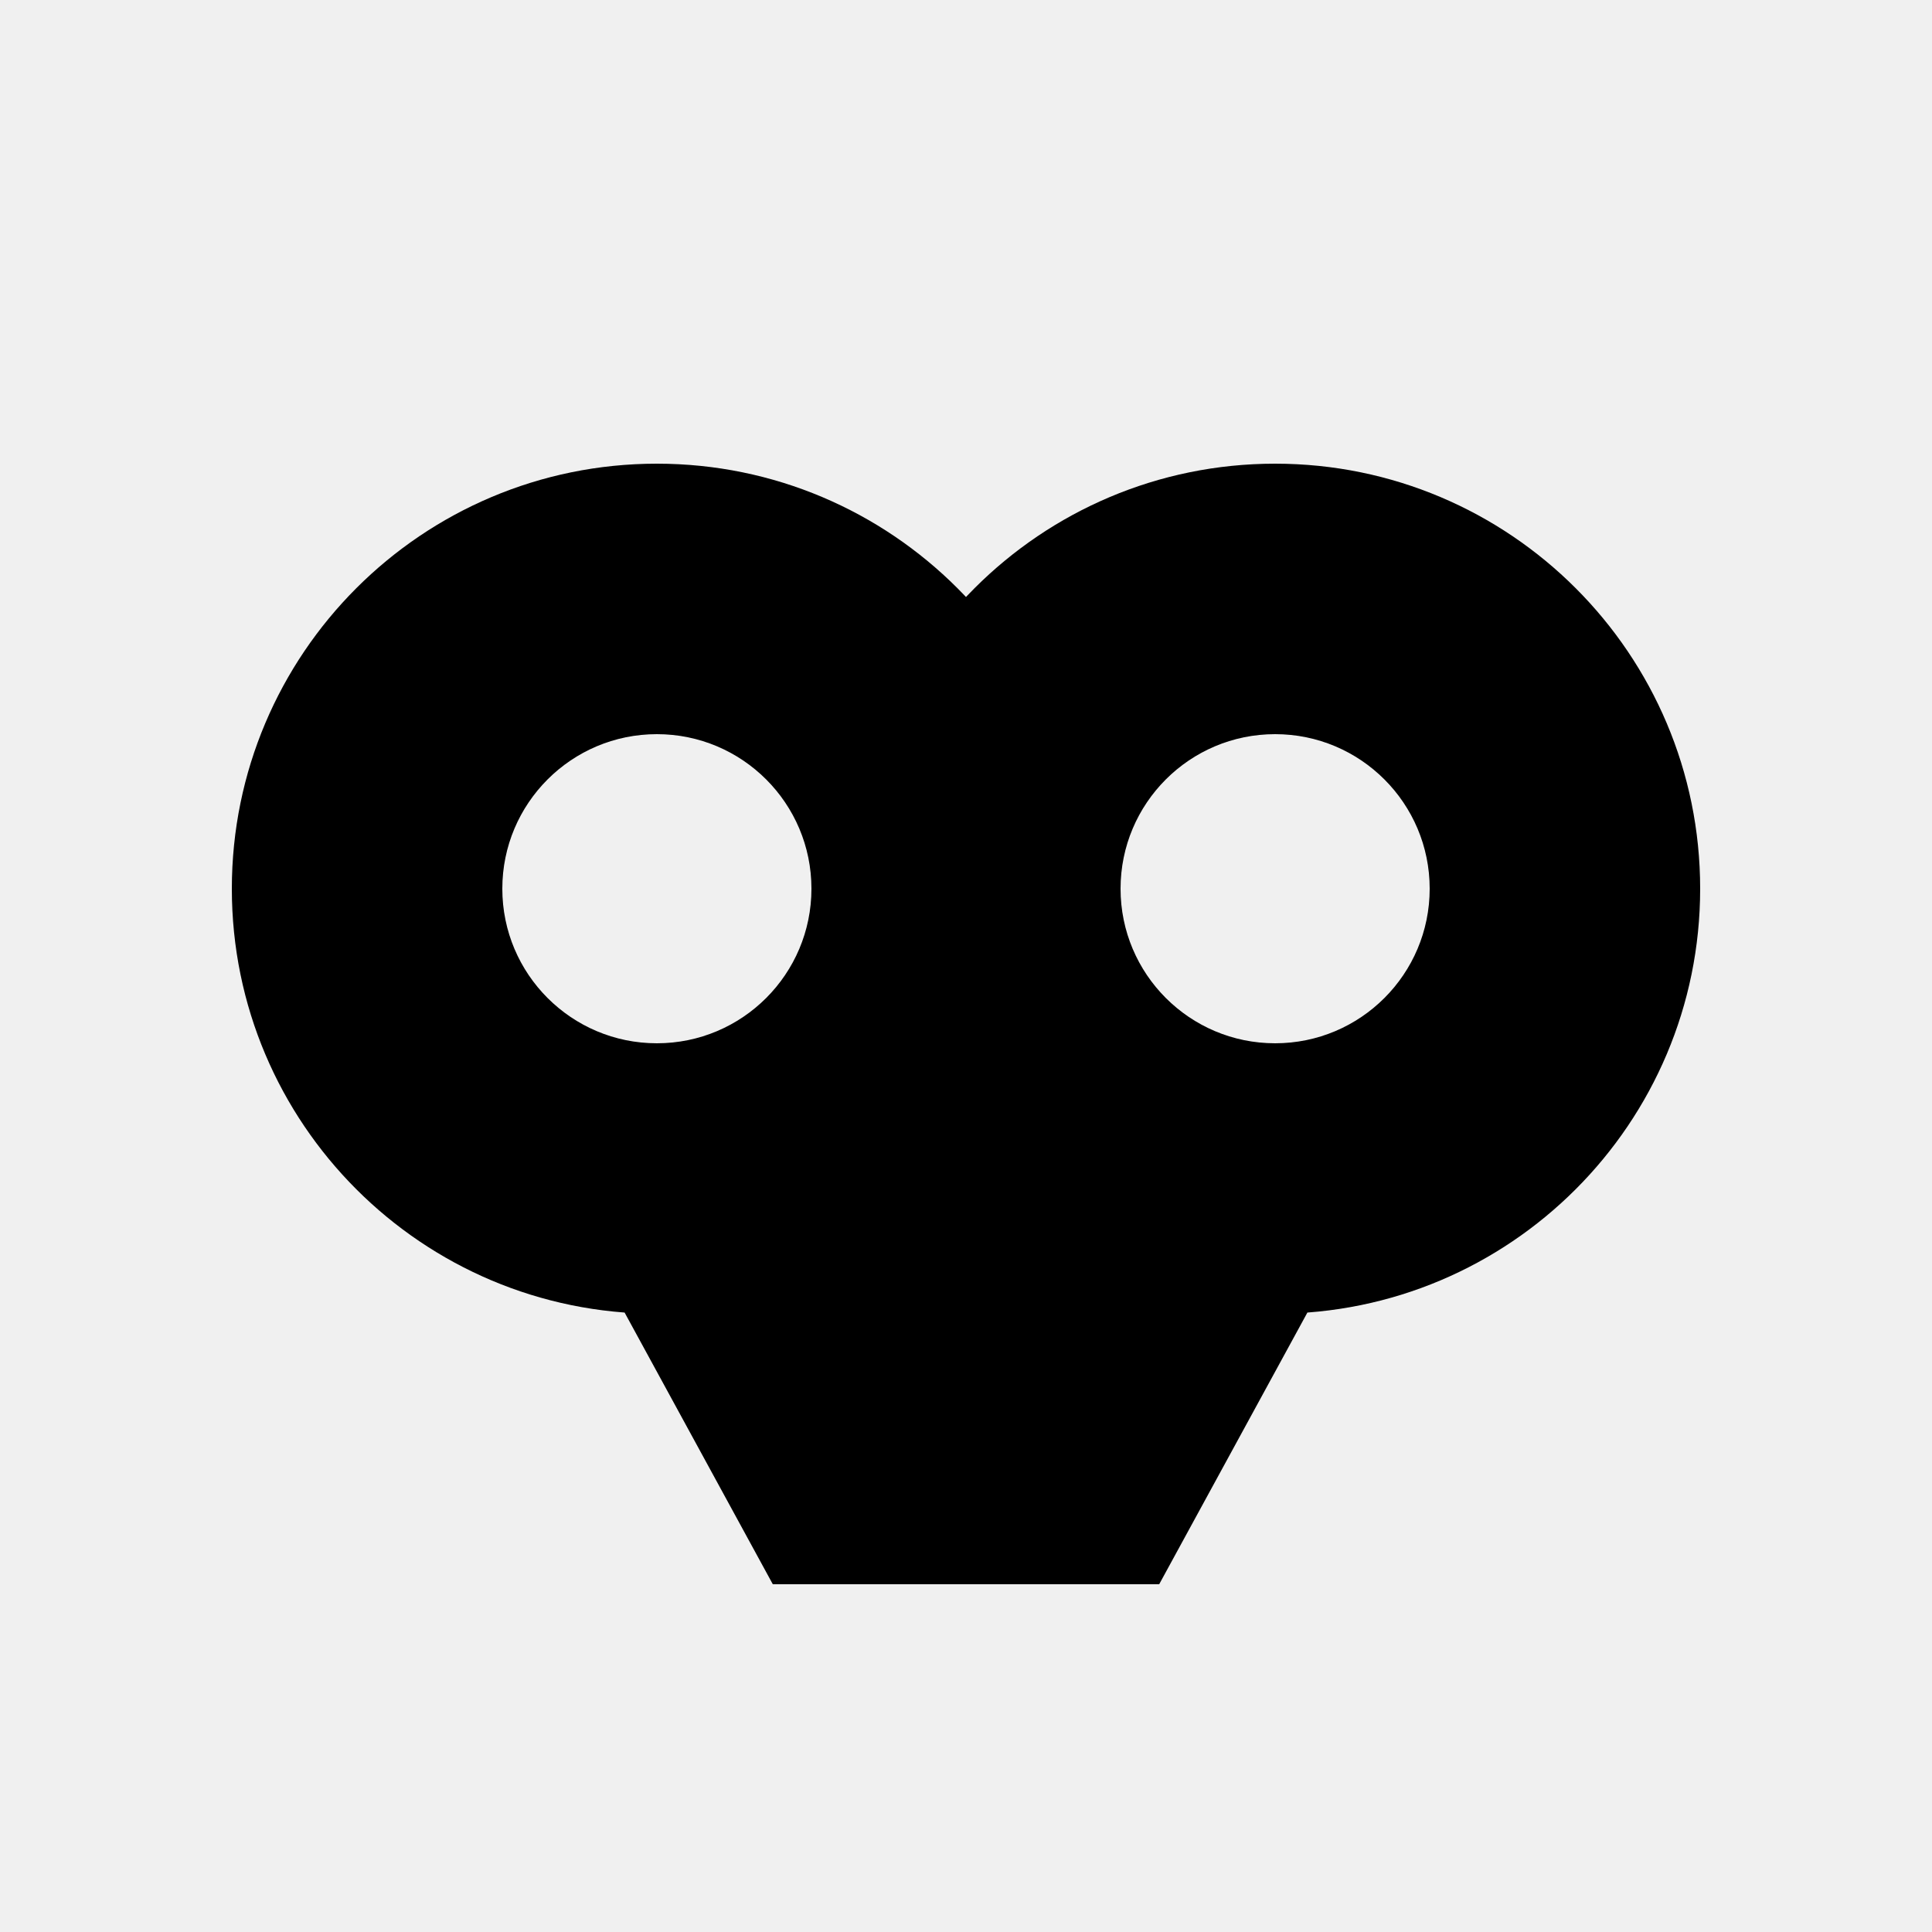
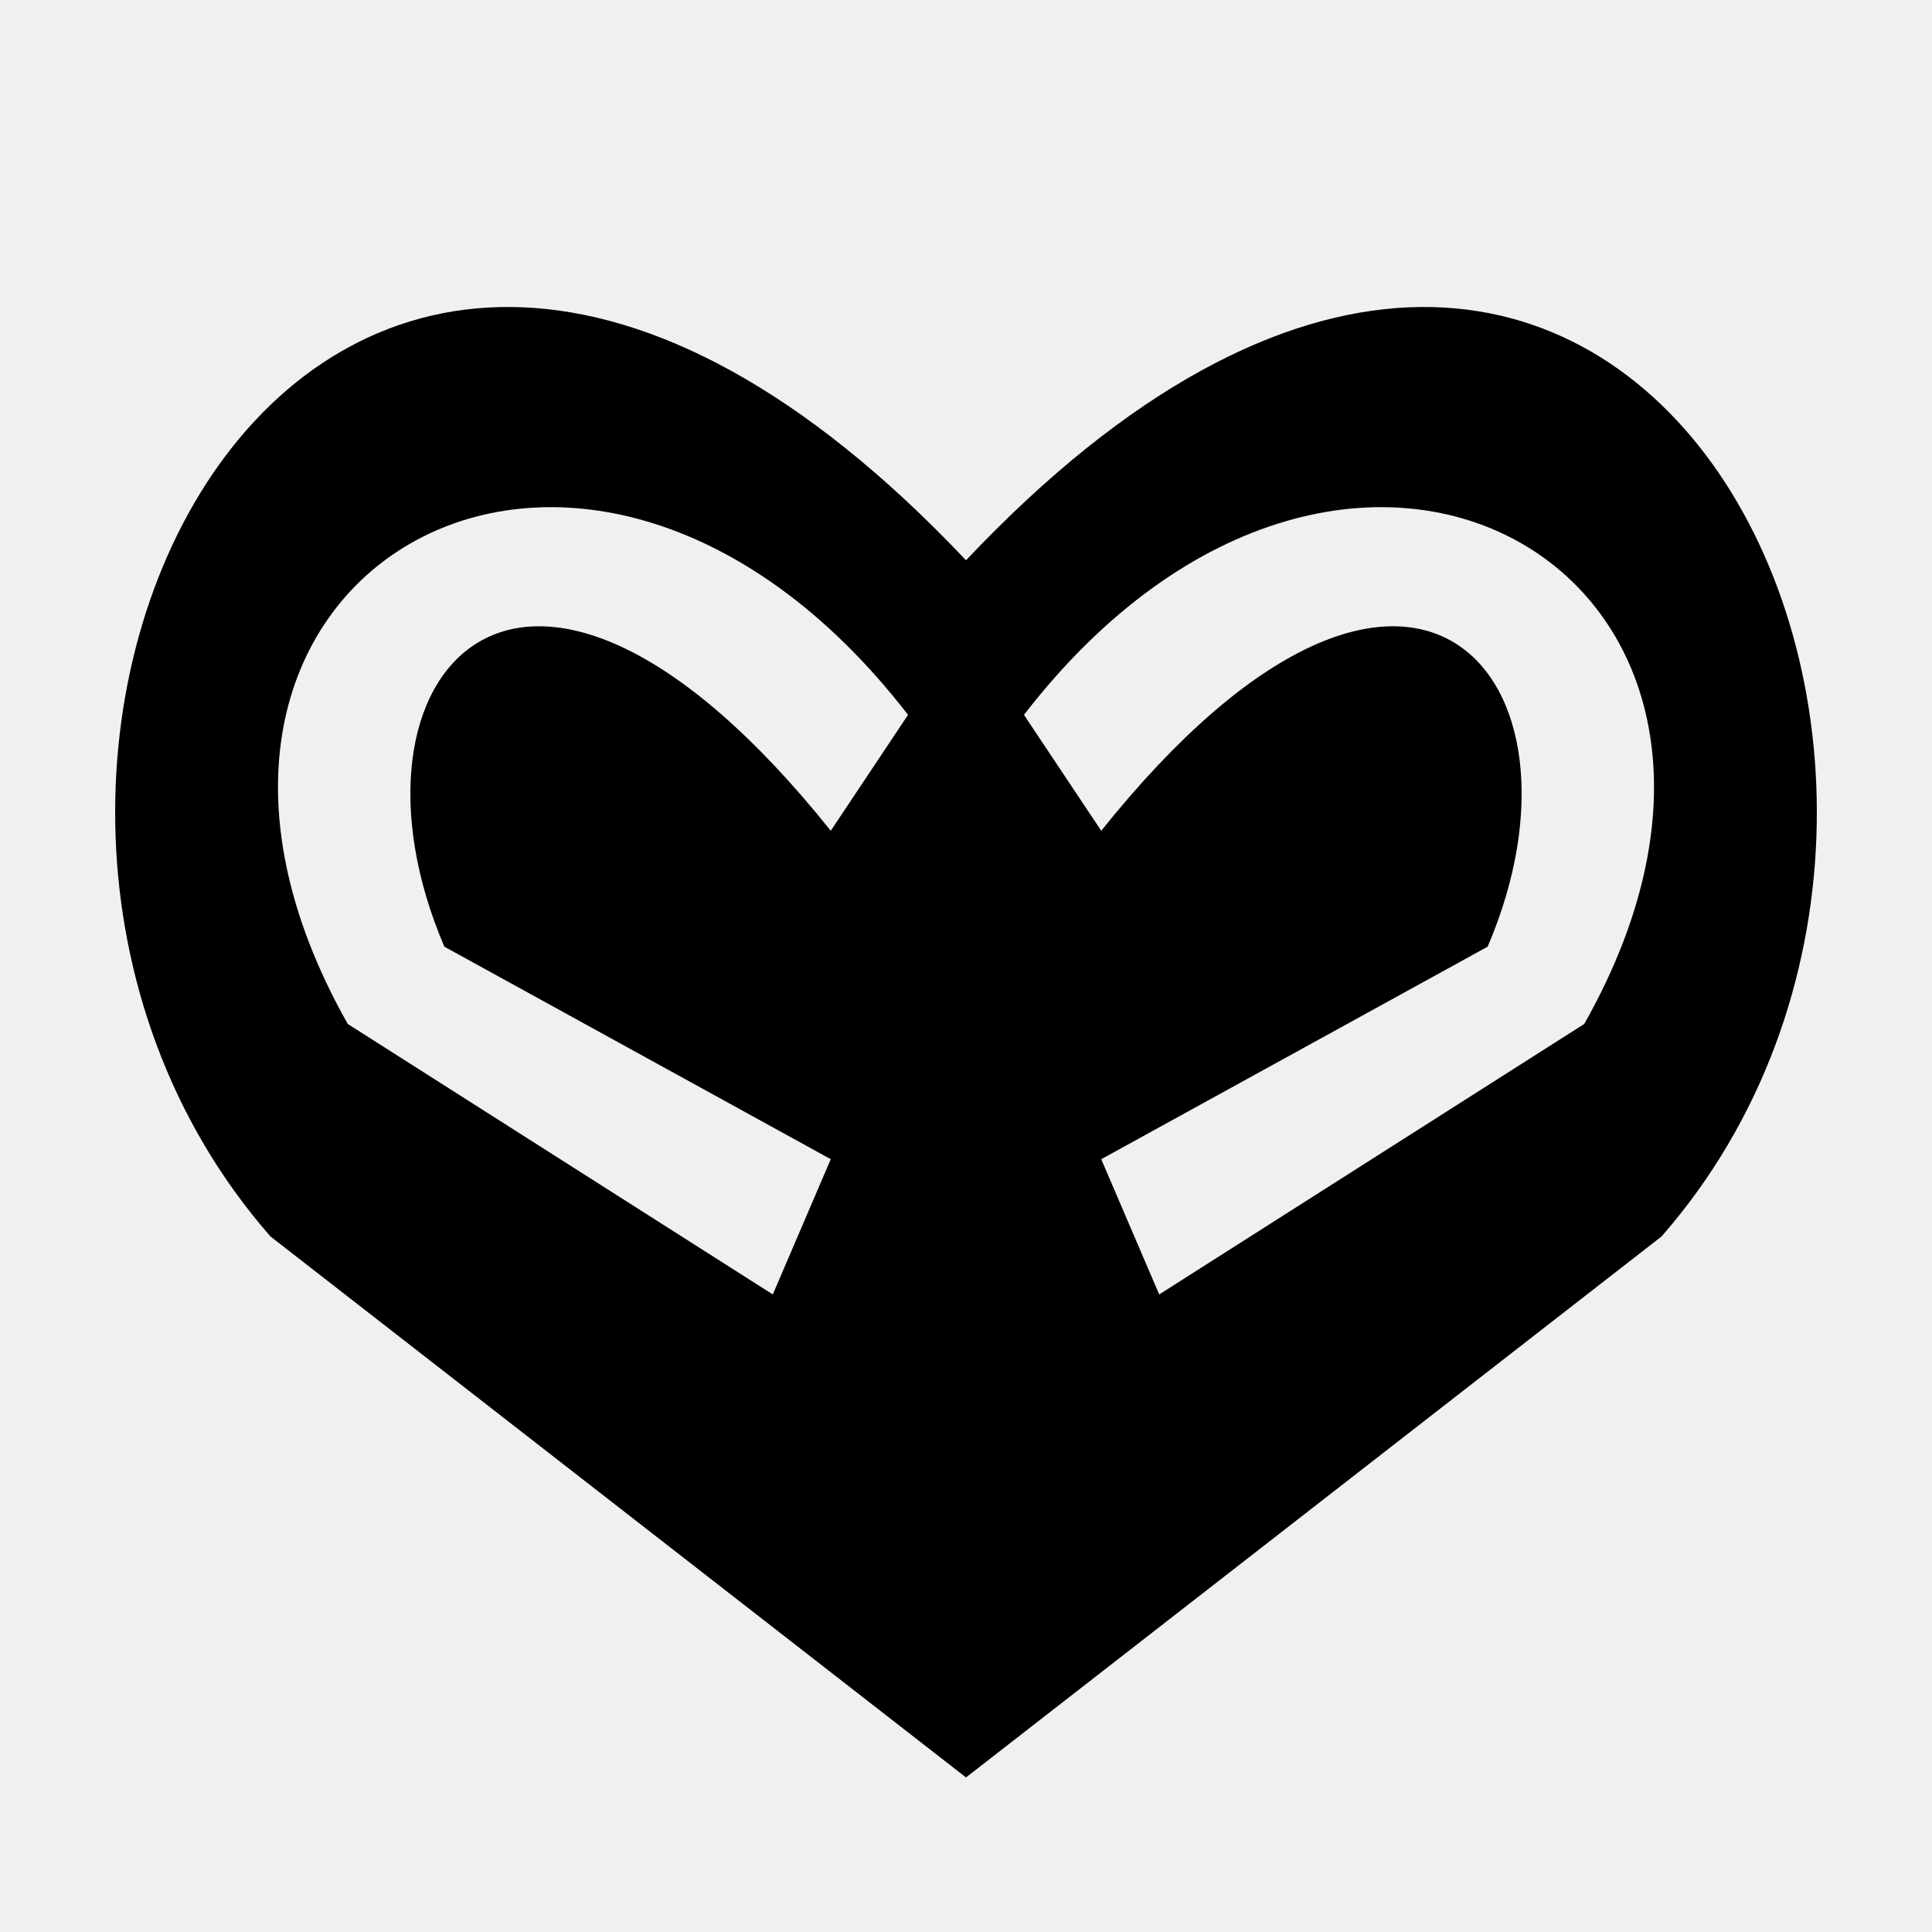
<svg xmlns="http://www.w3.org/2000/svg" viewBox="0 0 100 100" fill="currentColor">
-   <path d="M12 46A22 22 0 1 1 56 46A22 22 0 1 1 12 46ZM44 46A22 22 0 1 1 88 46A22 22 0 1 1 44 46ZM26 46A8 8 0 1 0 42 46A8 8 0 1 0 26 46ZM58 46A8 8 0 1 0 74 46A8 8 0 1 0 58 46ZM28 60L72 60L60 82L40 82Z" />
+   <defs>
+     <mask id="cut1">
+       <rect width="100" height="100" fill="#fff" />
+       <path fill="#000" d="M43 43C27 23 17 35 23 49L43 60L40 67L18 53C5 30 30 15 47 37ZM57 43C73 23 83 35 77 49L57 60L60 67L82 53C95 30 70 15 53 37Z" />
+     </mask>
+   </defs>
+   <g mask="url(#cut1)">
+     <path d="M50 29C16 -7 -7 40 14 64L50 92L86 64C107 40 84 -7 50 29Z" />
+   </g>
</svg>
